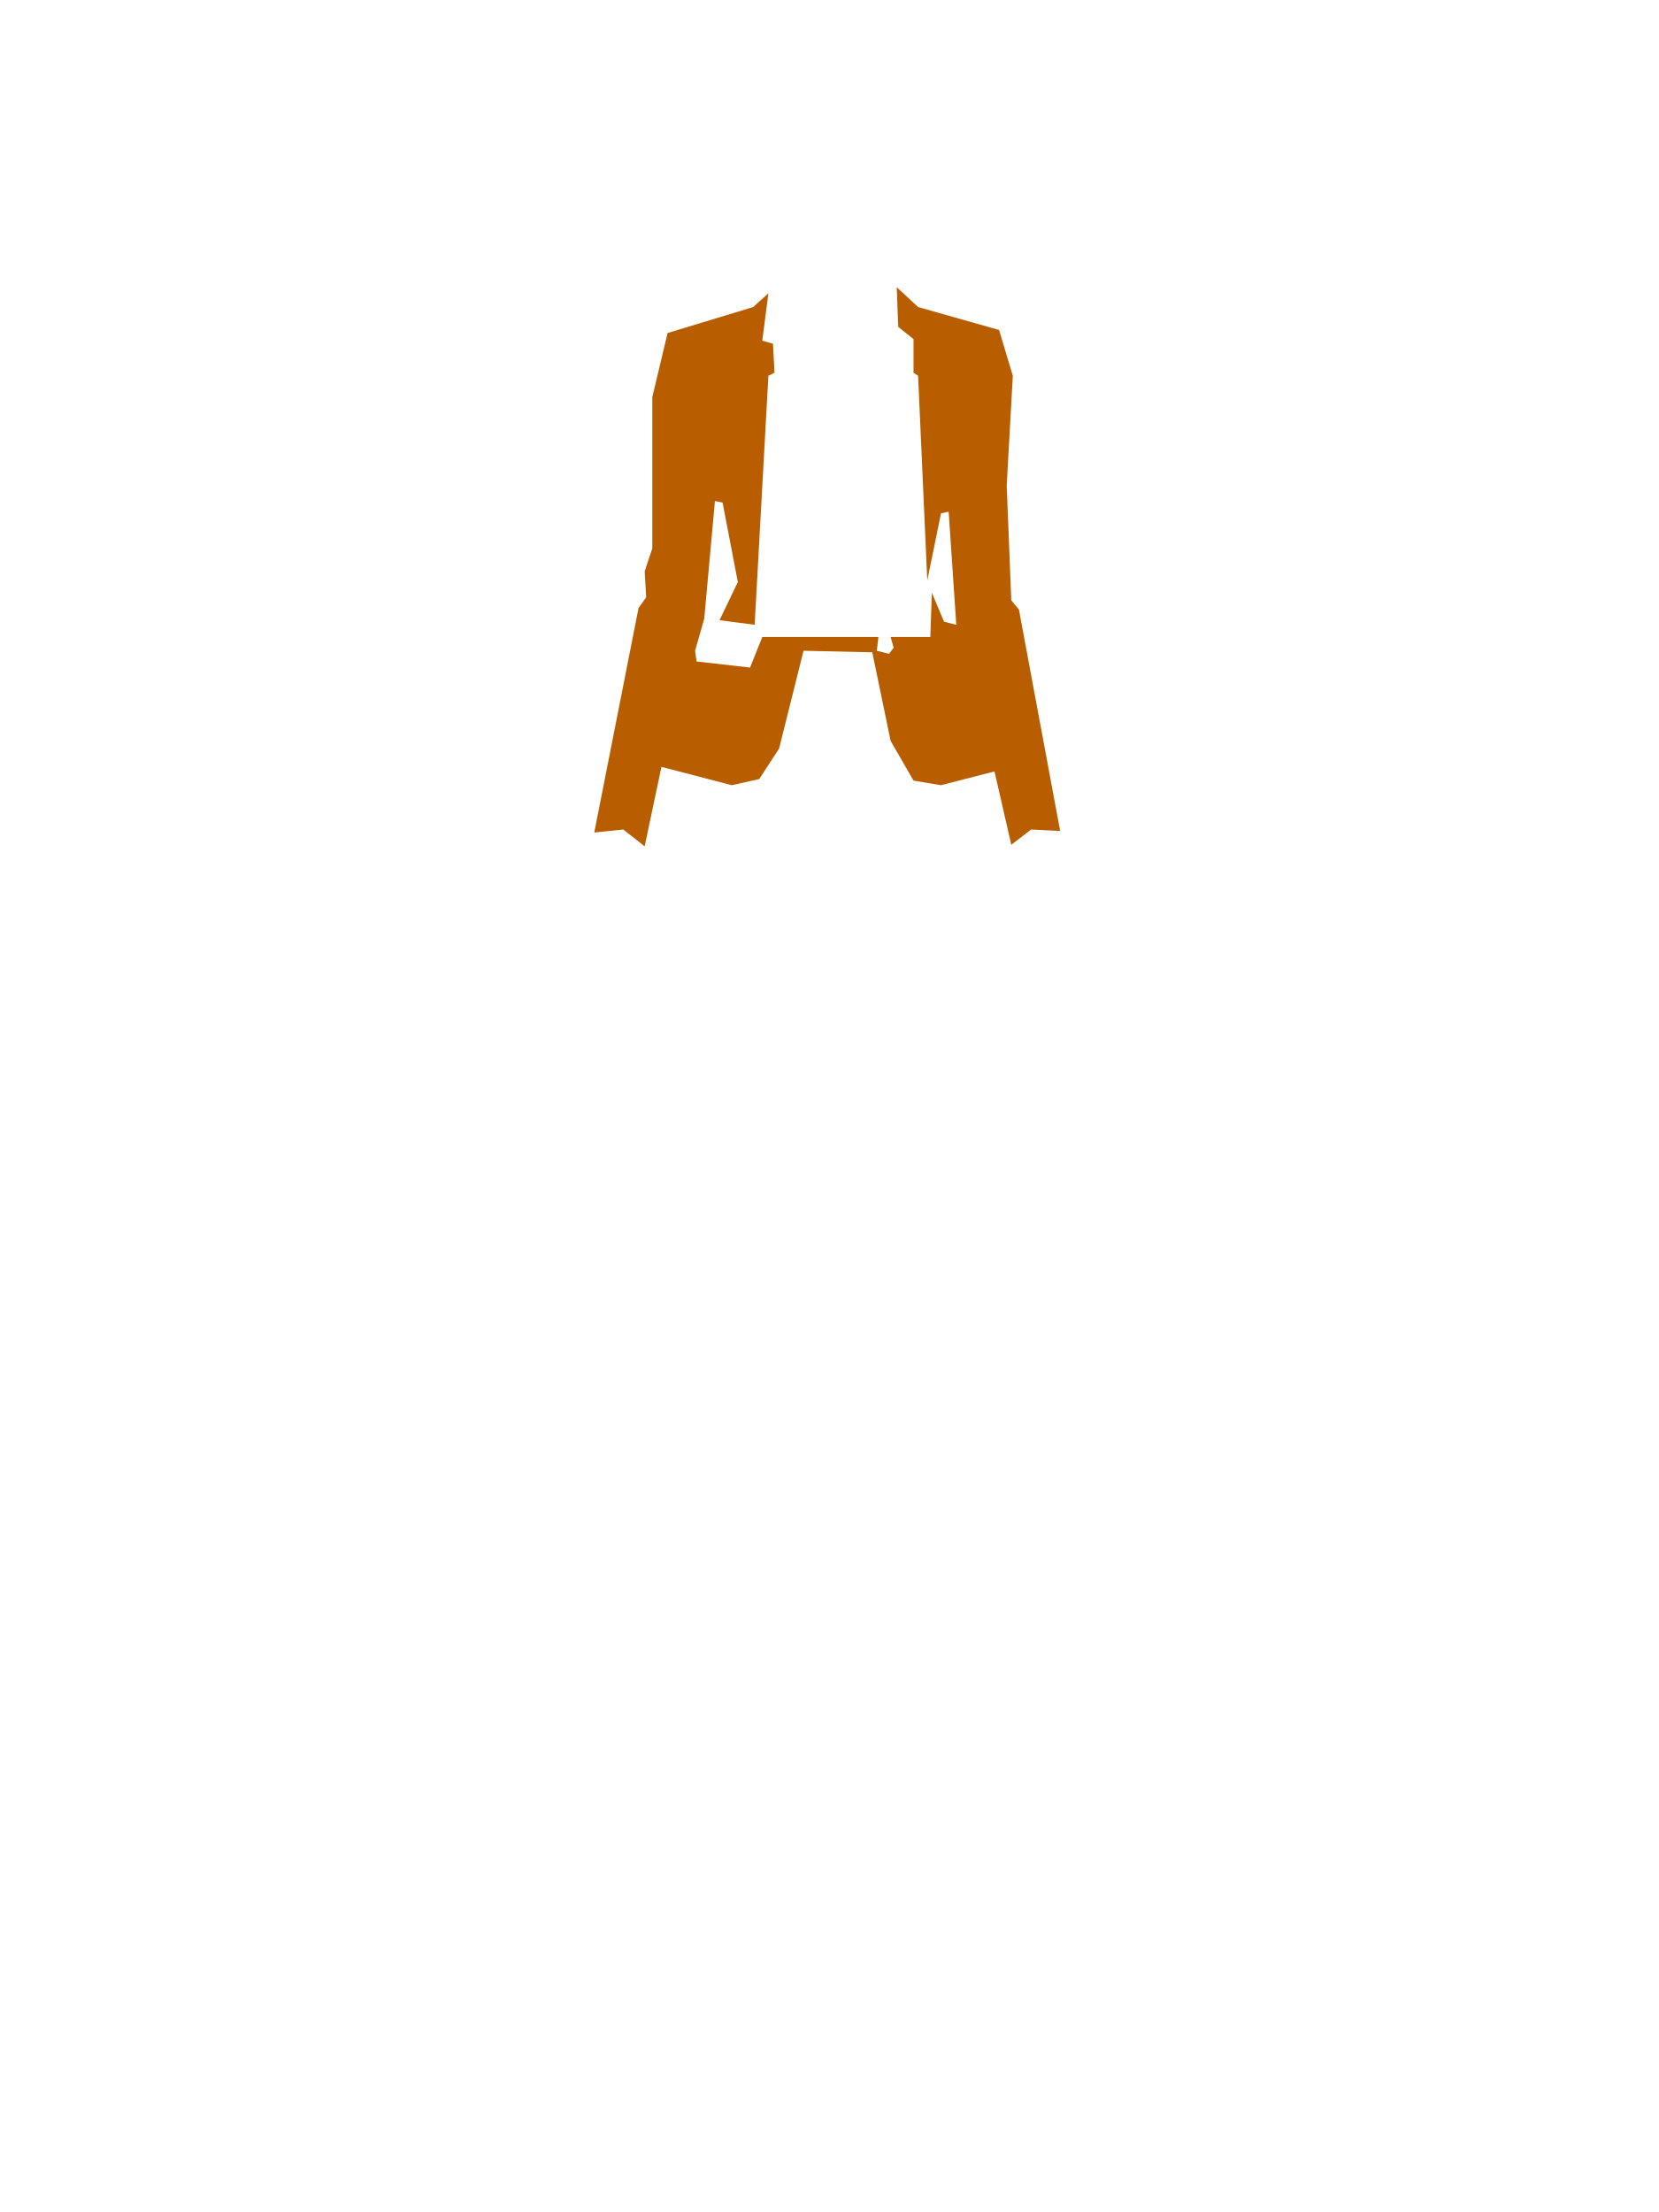
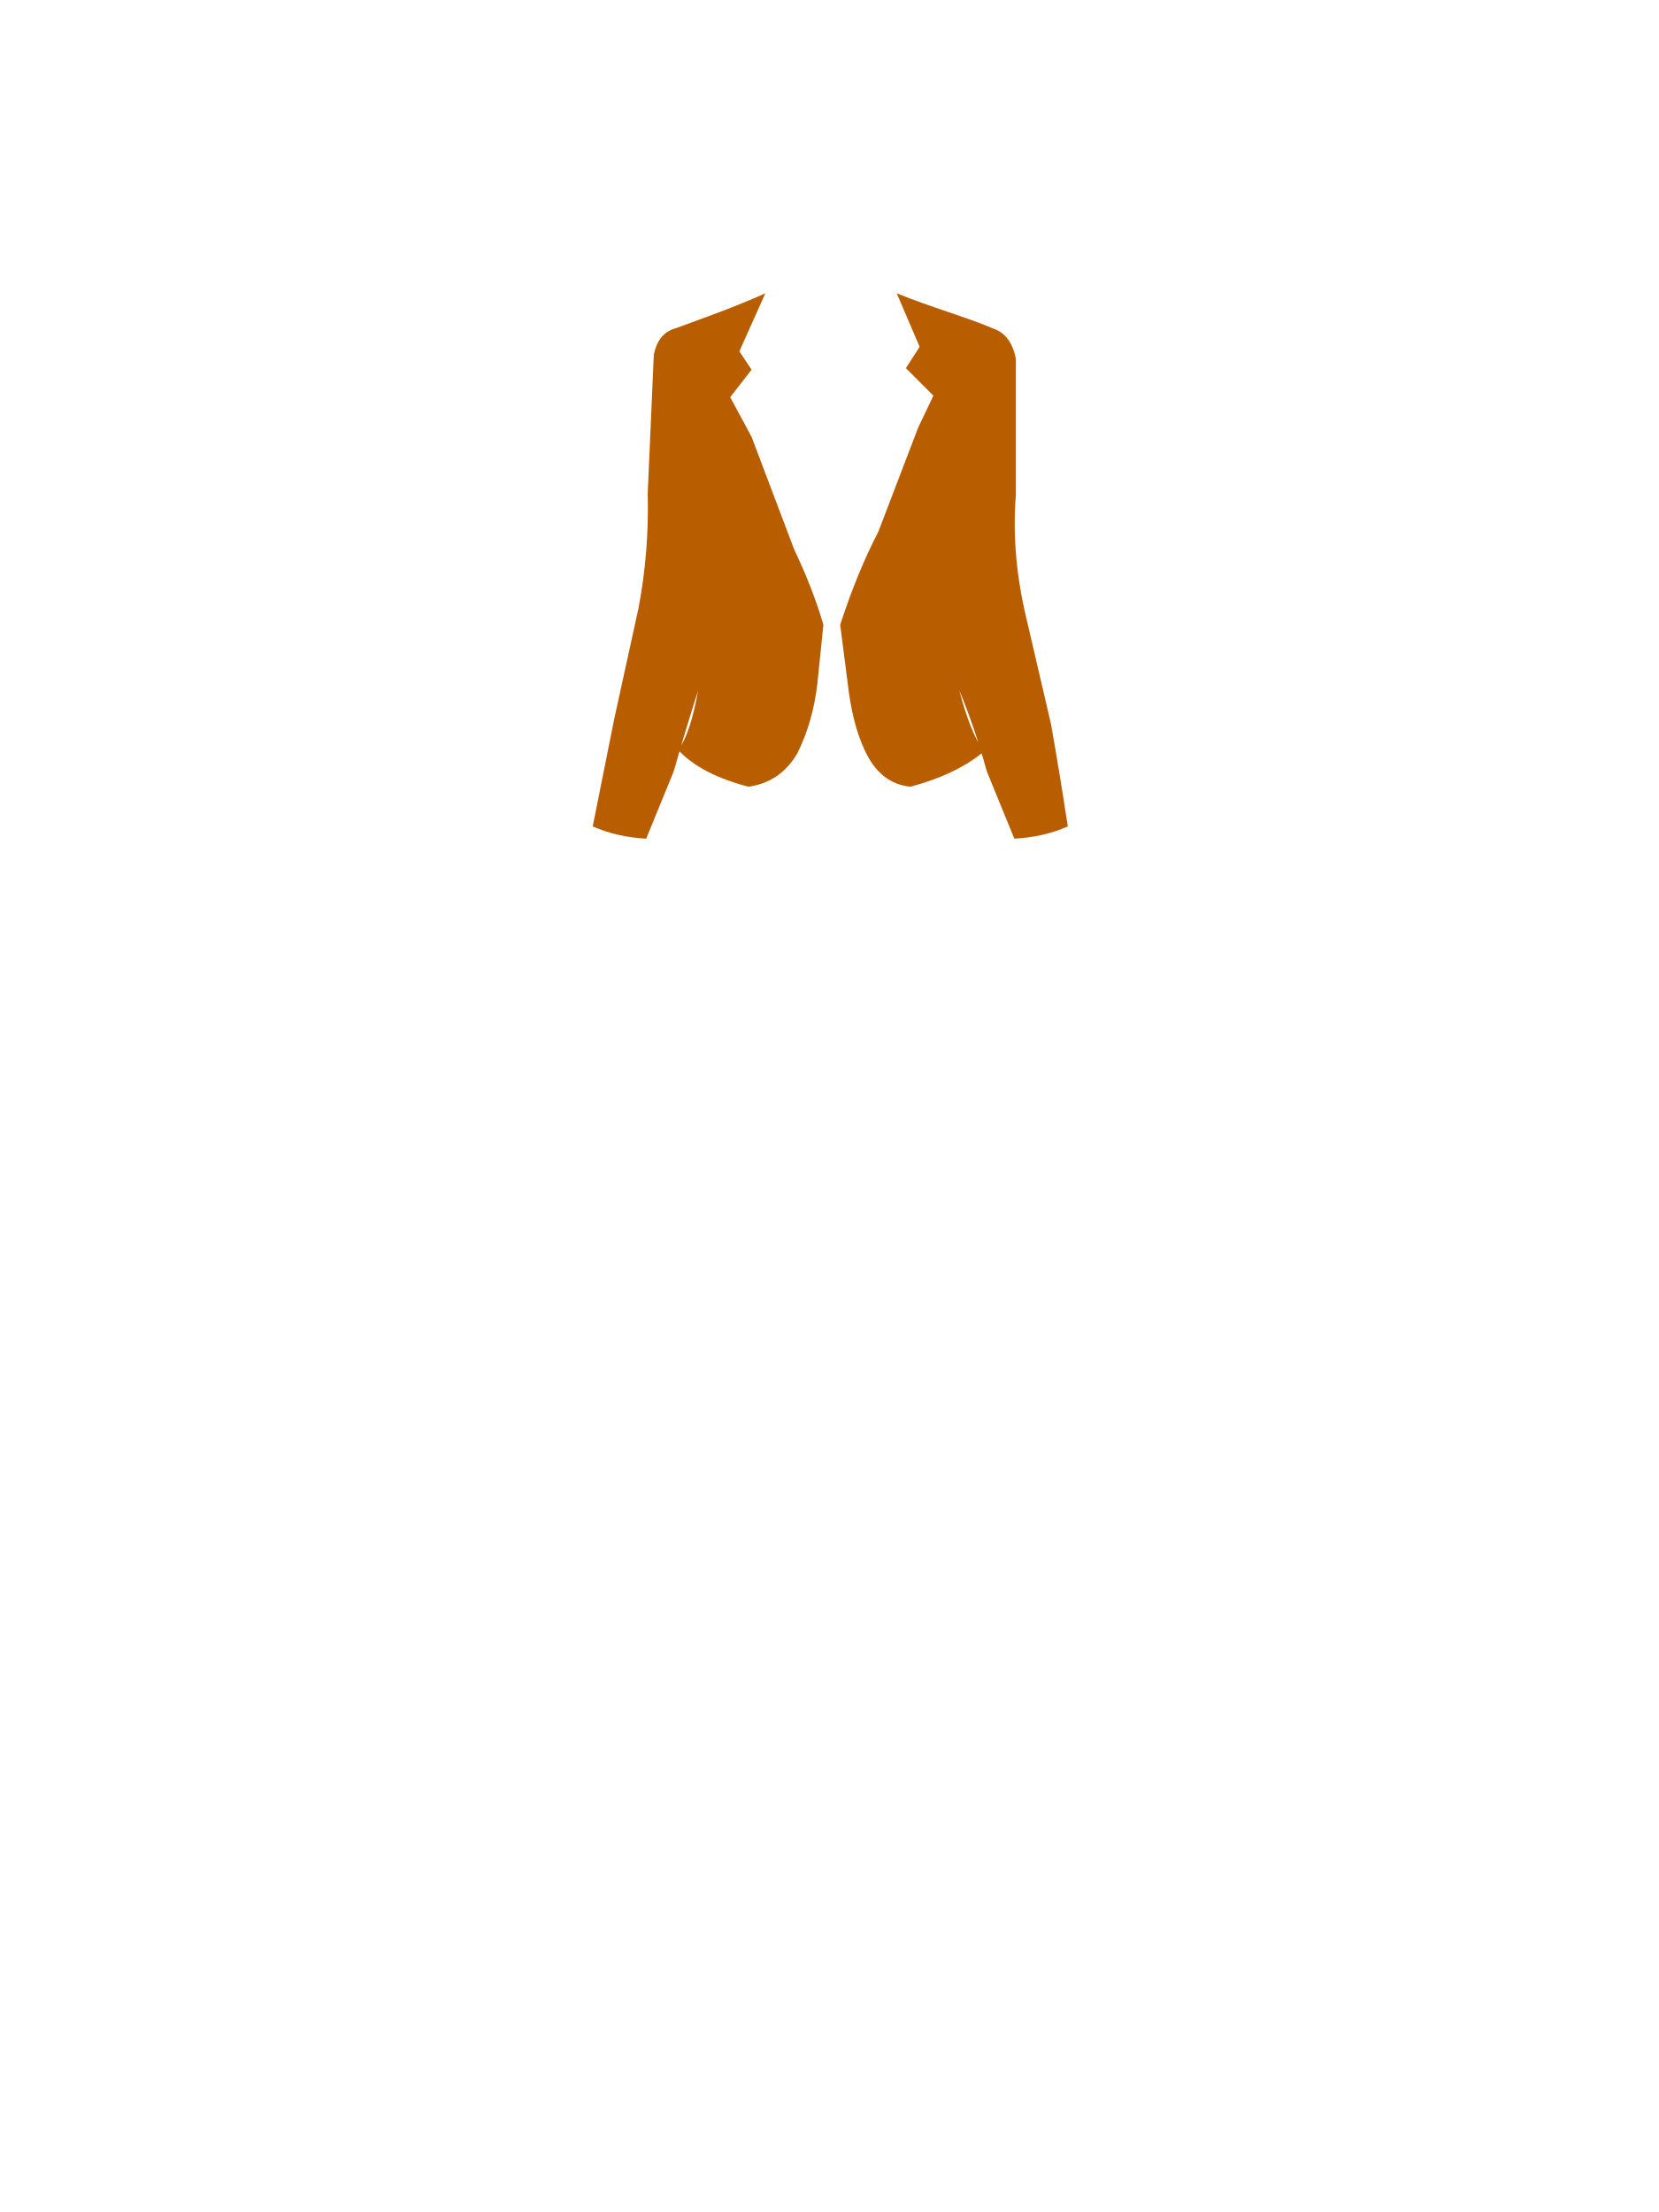
<svg xmlns="http://www.w3.org/2000/svg" width="1086" height="1448" viewBox="0 0 1086 1448">
-   <path d="M654,216 601,201 587,188 588,214 598,222 598,244 601,246 607,380 616,336 621,335 626,409 618,407 610,388 609,417 583,417 585,424 582,428 574,426 575,417 499,417 491,437 456,433 455,426 461,405 468,328 473,329 483,381 471,406 494,409 503,246 507,244 506,225 499,223 503,192 493,201 437,218 427,260 427,359 422,374 423,391 418,398 389,545 408,543 422,554 433,502 479,514 497,510 510,490 526,426 571,427 583,485 598,511 616,514 651,505 662,553 675,543 694,544 667,399 662,393 659,318 663,246Z" fill="#b85e00" />
+   <path fill="#b85e00" d="M501 192  C481 201 461 208 442 215  Q431 218 428 232  L424 323 Q425 361 418 398  L402 471 Q394 511 388 541  Q404 548 423 549  L441 505 Q449 477 457 452  Q452 480 444 491  Q459 507 490 515  Q511 512 522 493  Q532 473 535 448  L539 409  Q532 385 520 360  L492 286  L478 260  L492 242 L484 230 L501 192 Z" />
+   <path fill="#b85e00" d="M587 192  C609 201 634 208 650 215  Q662 219 665 235  L665 324 Q662 361 671 401  L688 474 Q694 508 699 541  Q683 548 664 549  L646 505 Q638 476 628 452  Q635 479 644 492  Q626 507 596 515  Q576 513 566 491  Q558 474 555 448  L550 409 Q561 375 575 348  L601 280 L611 259 L593 241 L602 227 L587 192 Z" />
</svg>
